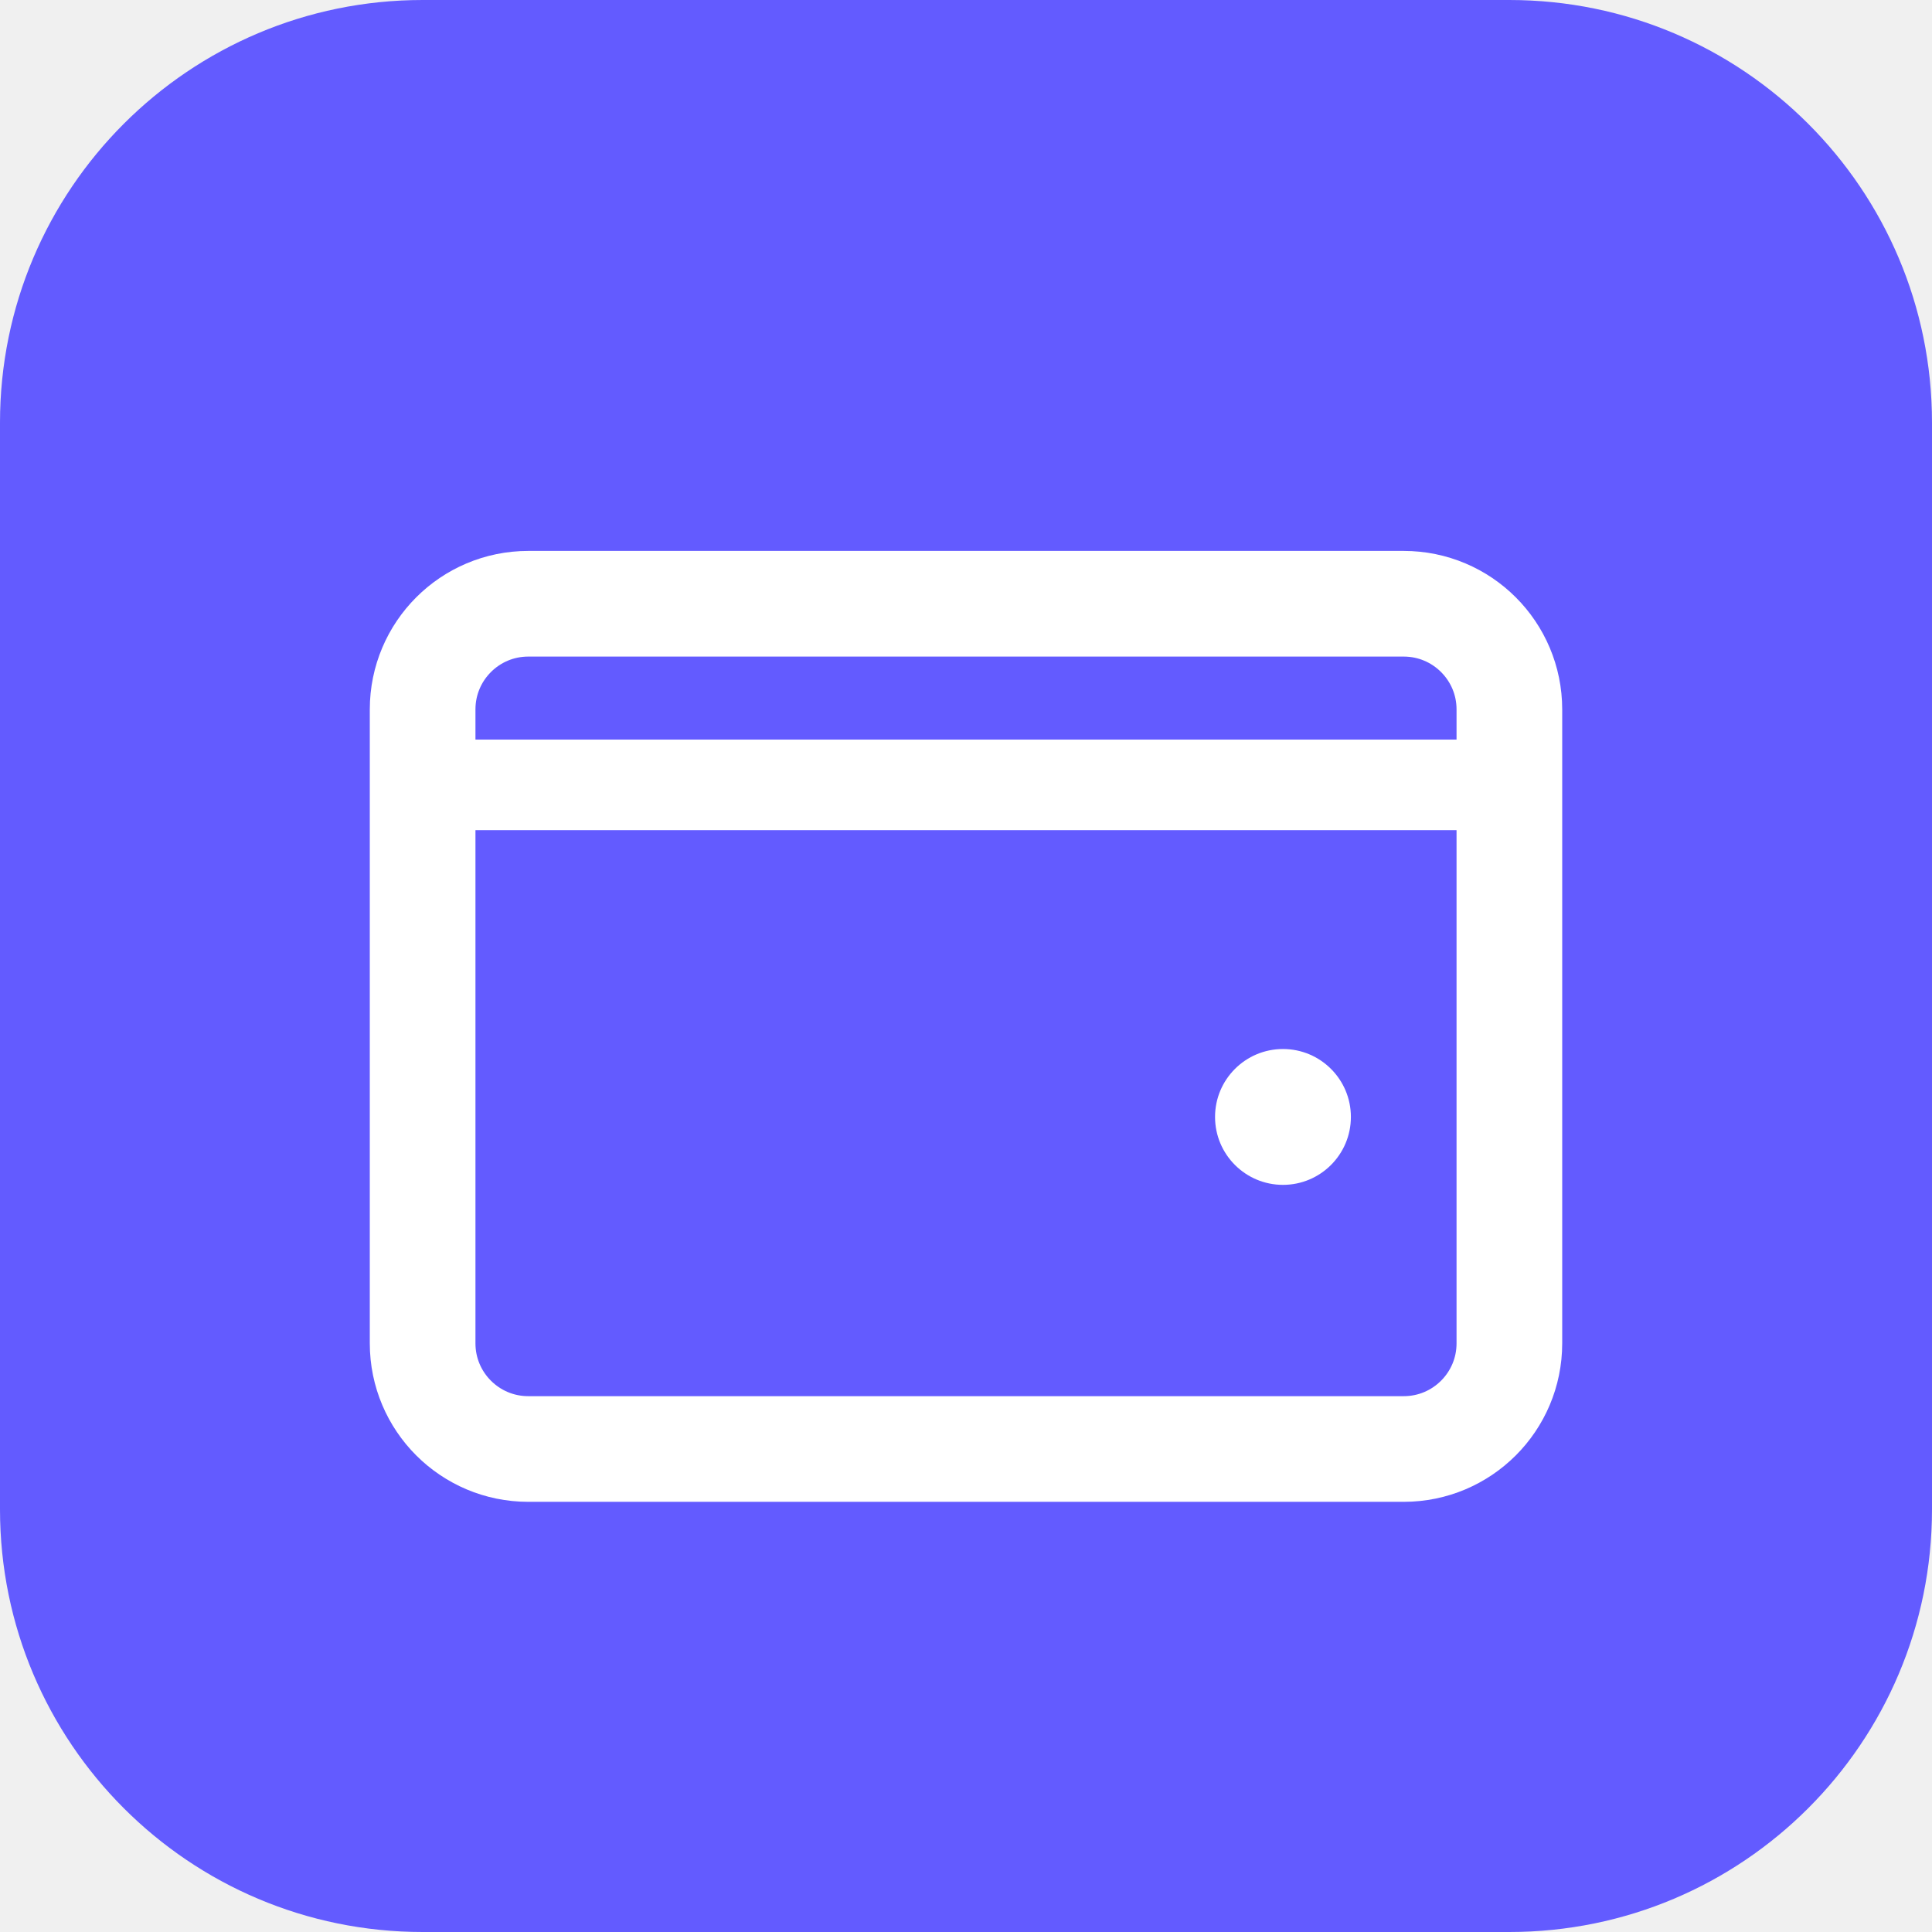
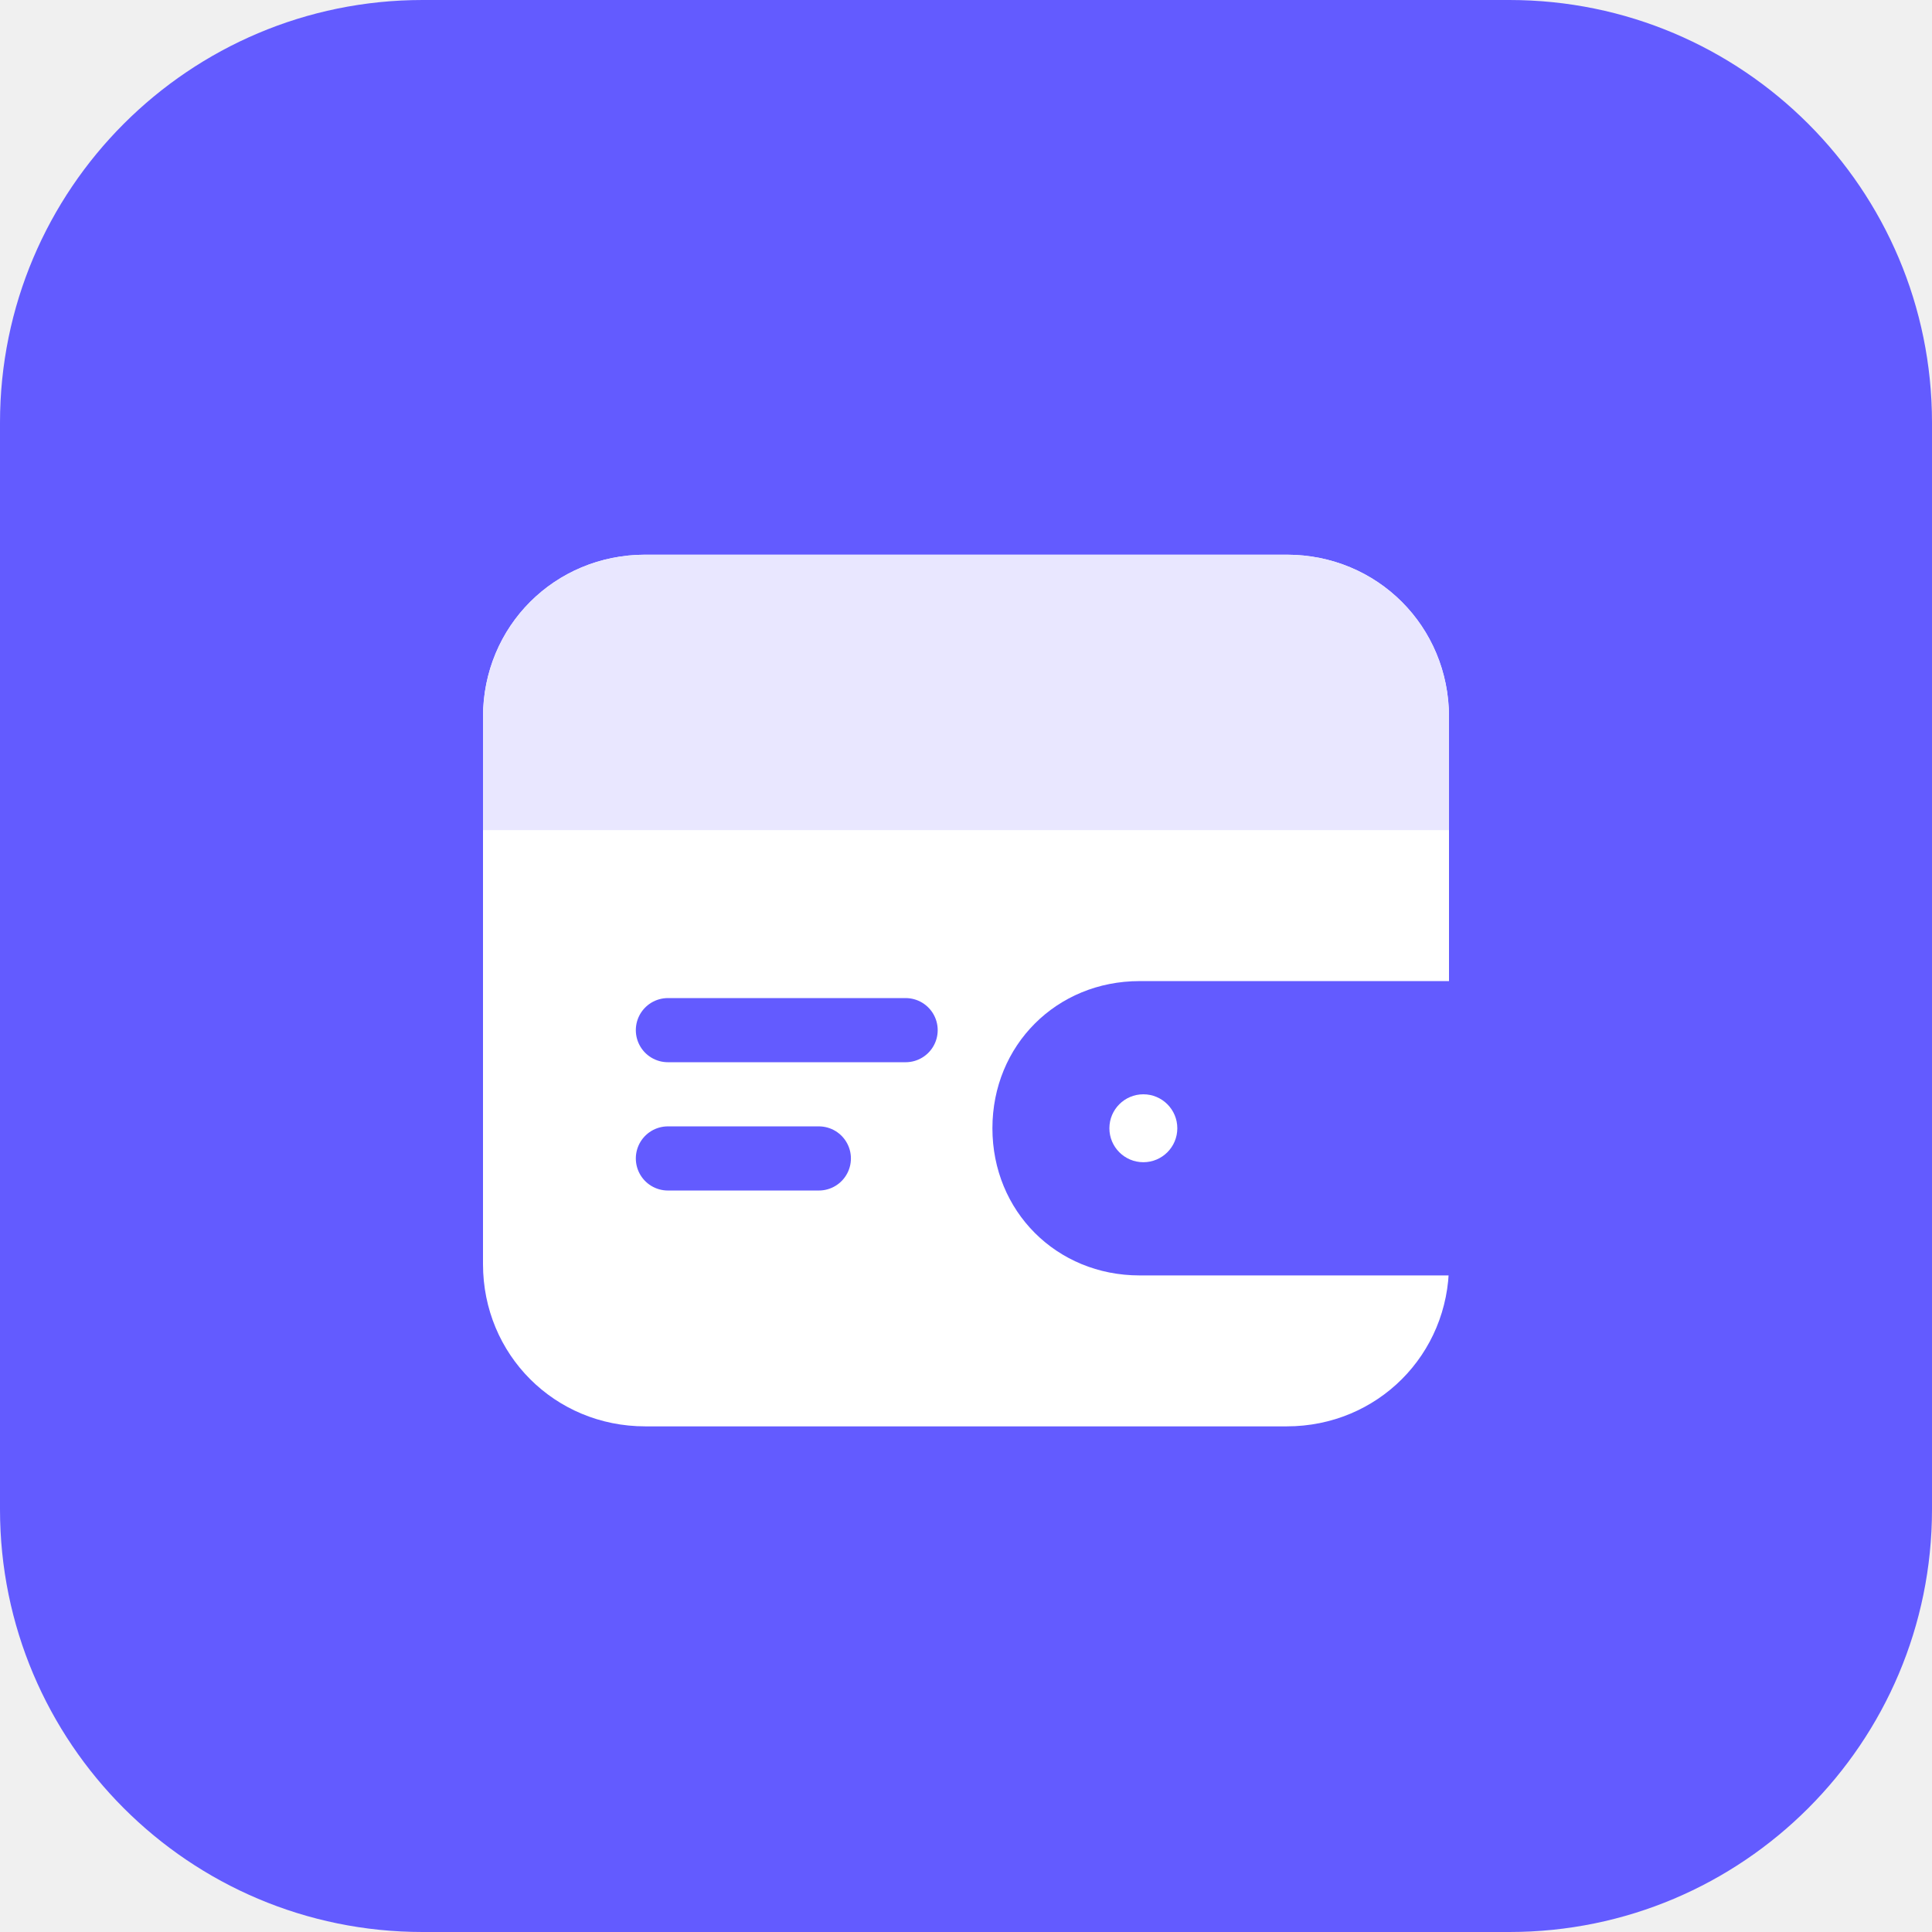
<svg xmlns="http://www.w3.org/2000/svg" viewBox="0 0 512 512">
  <rect width="512" height="512" rx="112" fill="#635bff" />
-   <rect x="112" y="160" width="288" height="224" rx="28" fill="none" stroke="#ffffff" stroke-width="28" />
-   <path d="M112 208h288" fill="none" stroke="#ffffff" stroke-width="24" />
-   <circle cx="340" cy="296" r="18" fill="#ffffff" />
+   <path d="M128 190c0-24 19-43 43-43h170c24 0 43 19 43 43v145c0 24-19 43-43 43H171c-24 0-43-19-43-43V190z" fill="#fff" />
+   <path d="M128 220h256v-30c0-24-19-43-43-43H171c-24 0-43 19-43 43v30z" fill="#e9e7ff" />
+   <path d="M302 260h82v78h-82c-22 0-39-17-39-39s17-39 39-39z" fill="#635bff" />
+   <circle cx="303" cy="299" r="9" fill="#fff" />
+   <path d="M177 273h63M177 307h40" stroke="#635bff" stroke-width="17" stroke-linecap="round" />
</svg>
